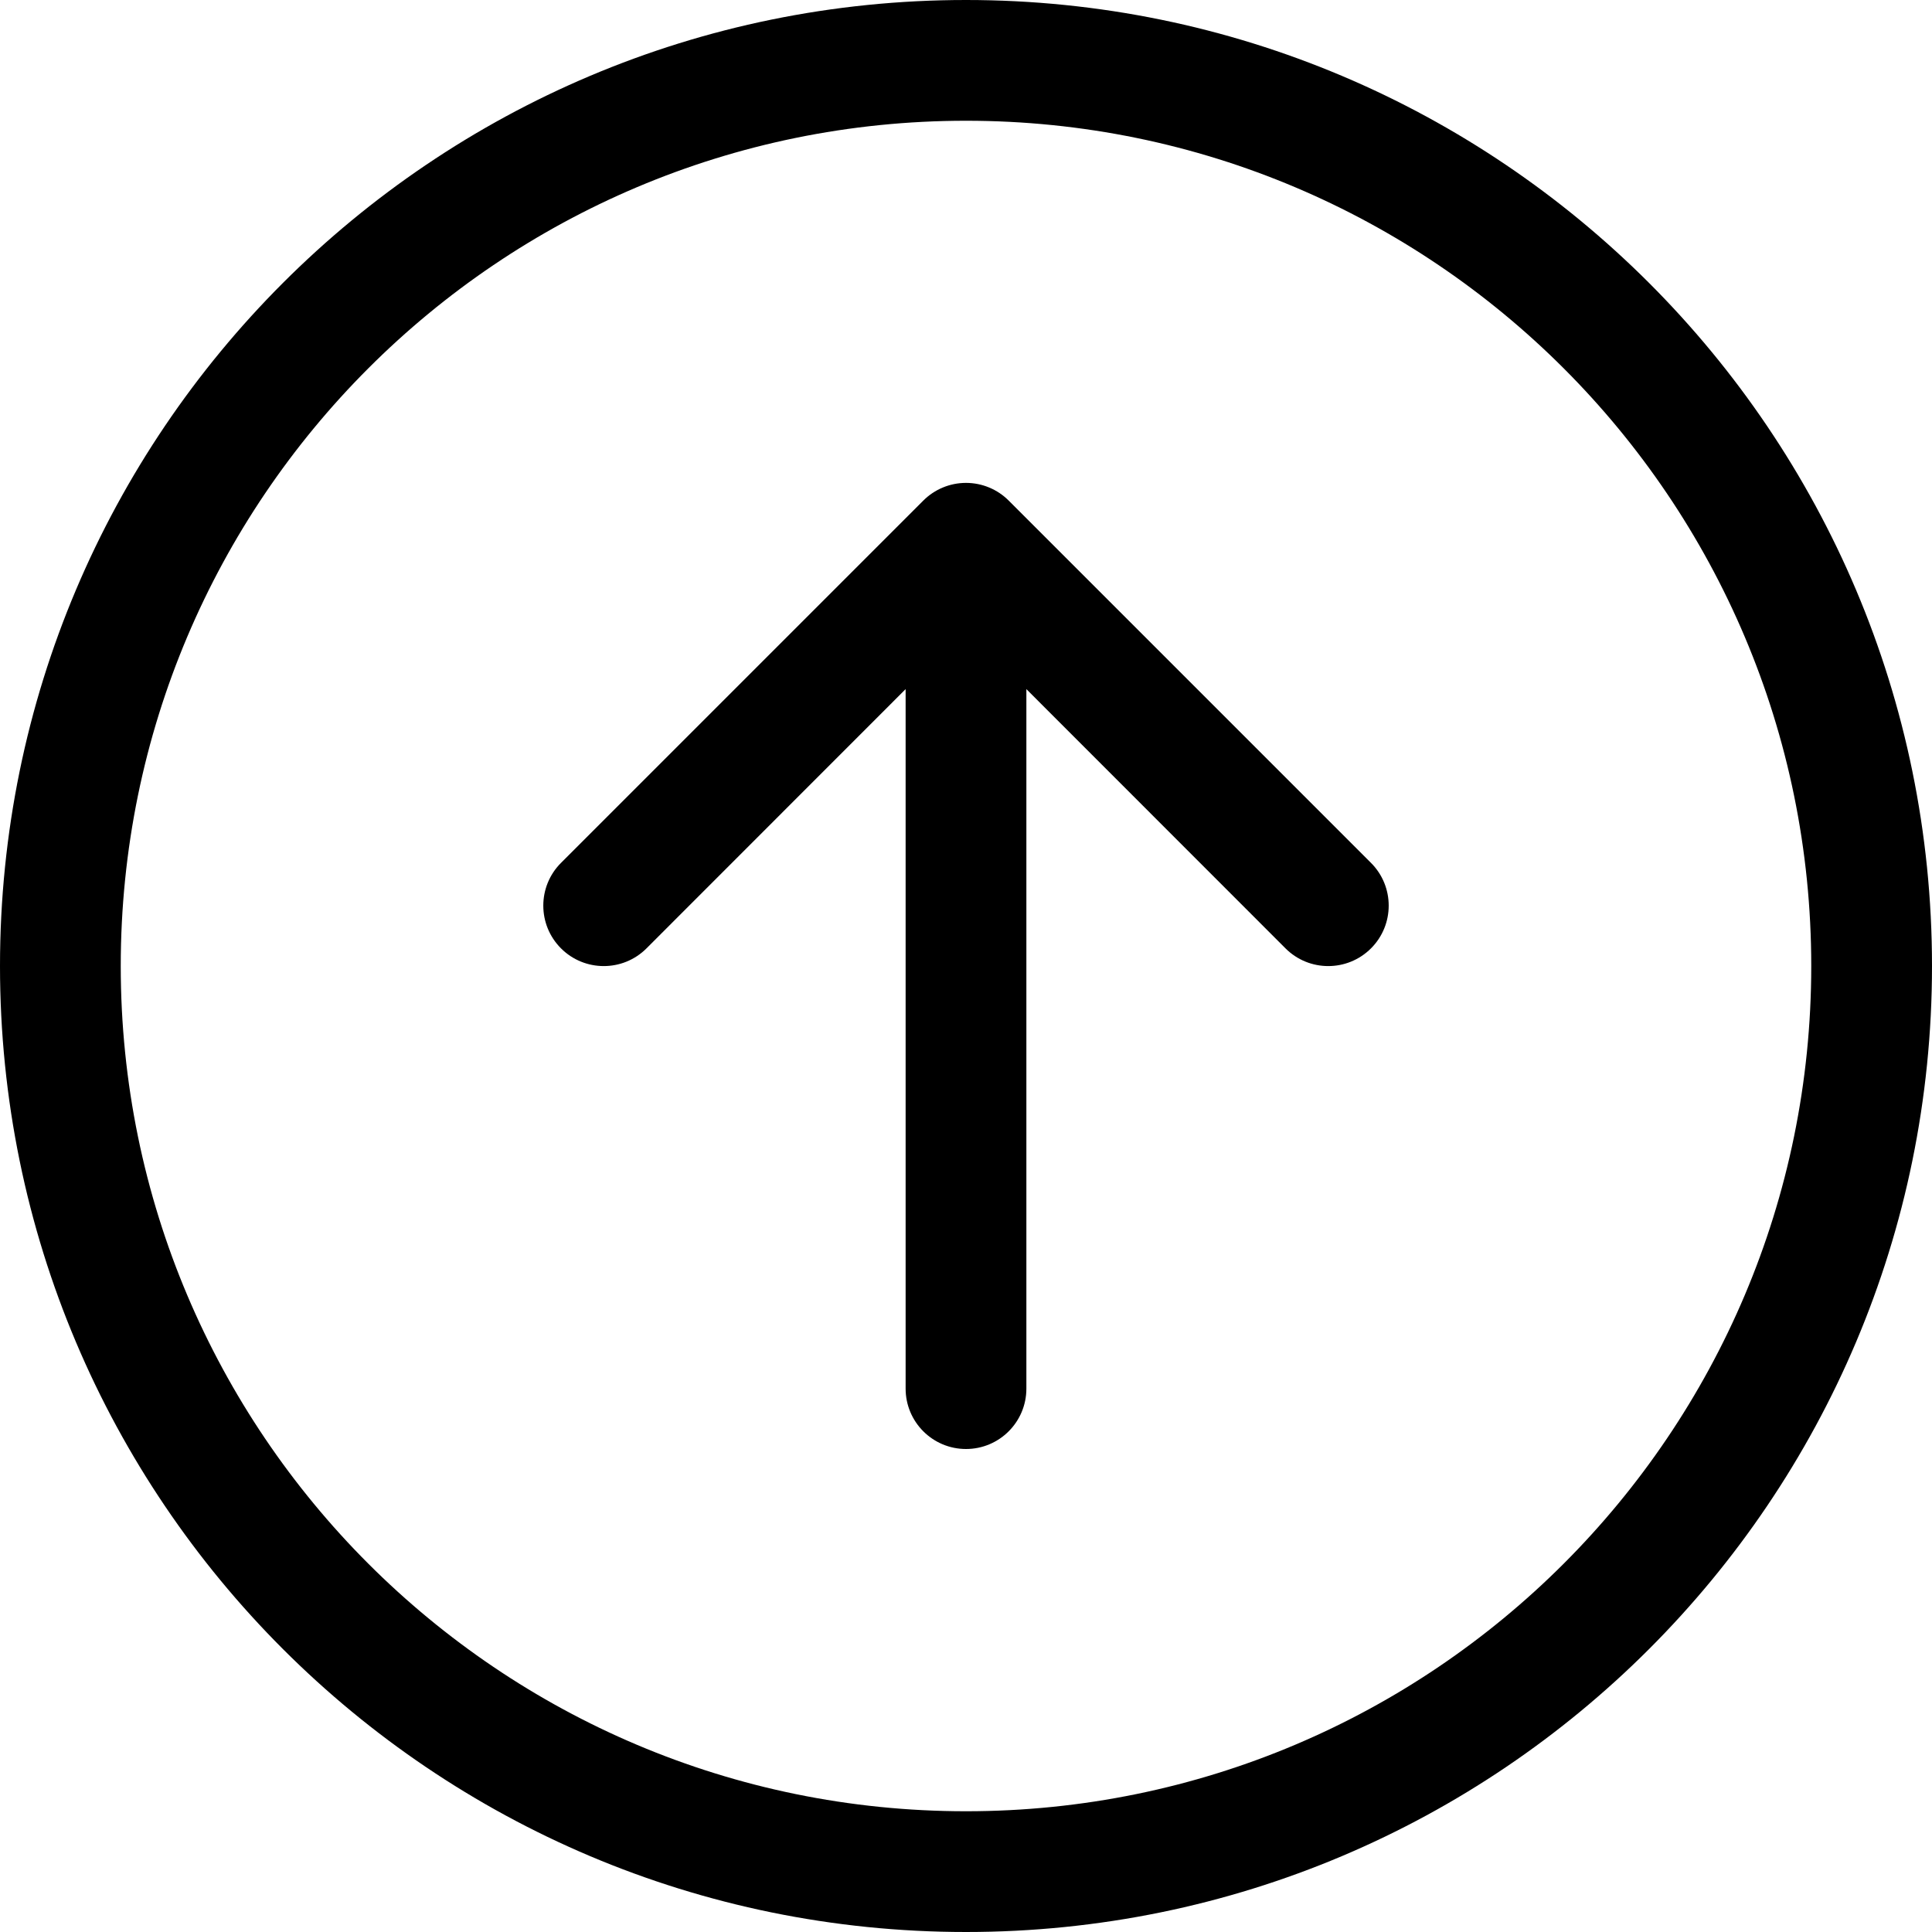
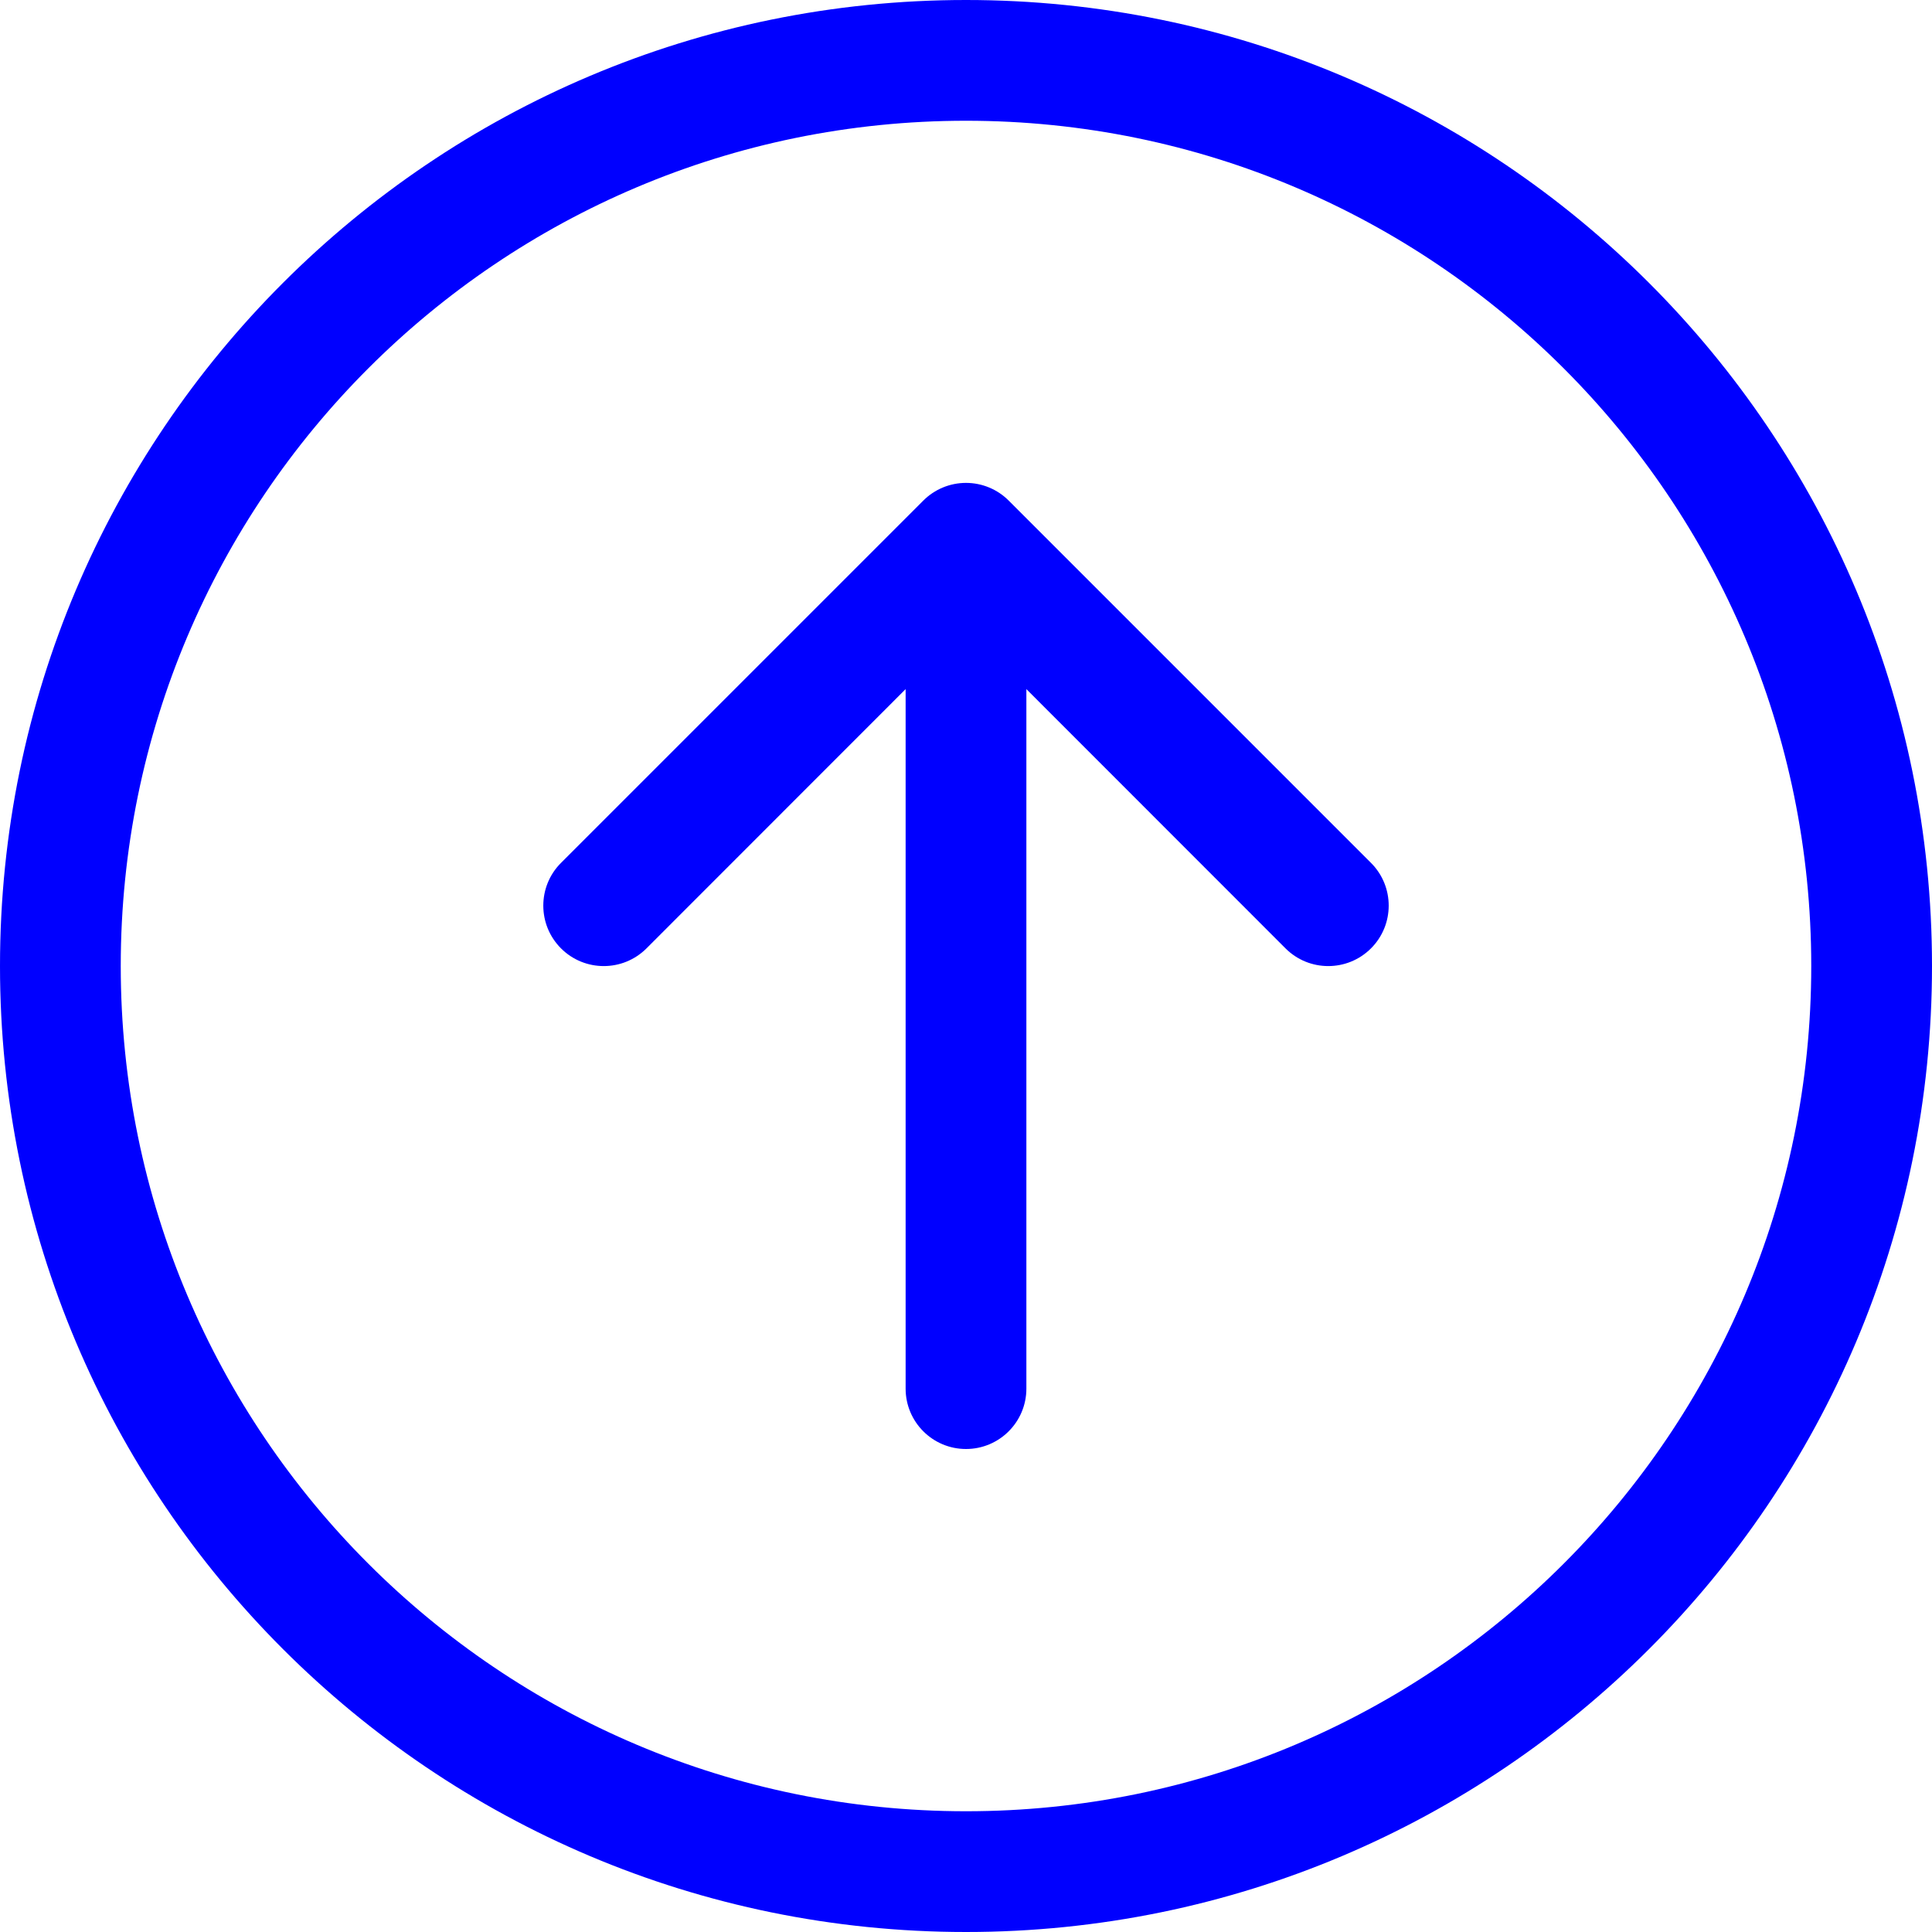
- <svg xmlns="http://www.w3.org/2000/svg" width="16" height="16" fill="blueColor" class="bi bi-arrow-up-circle" viewBox="0 0 16 16">
+ <svg xmlns="http://www.w3.org/2000/svg" width="16" height="16" fill="blue" class="bi bi-arrow-up-circle" viewBox="0 0 16 16">
  <path fill-rule="evenodd" d="M1 8a7 7 0 1 0 14 0A7 7 0 0 0 1 8m15 0A8 8 0 1 1 0 8a8 8 0 0 1 16 0m-7.5 3.5a.5.5 0 0 1-1 0V5.707L5.354 7.854a.5.5 0 1 1-.708-.708l3-3a.5.5 0 0 1 .708 0l3 3a.5.5 0 0 1-.708.708L8.5 5.707z" />
</svg>
